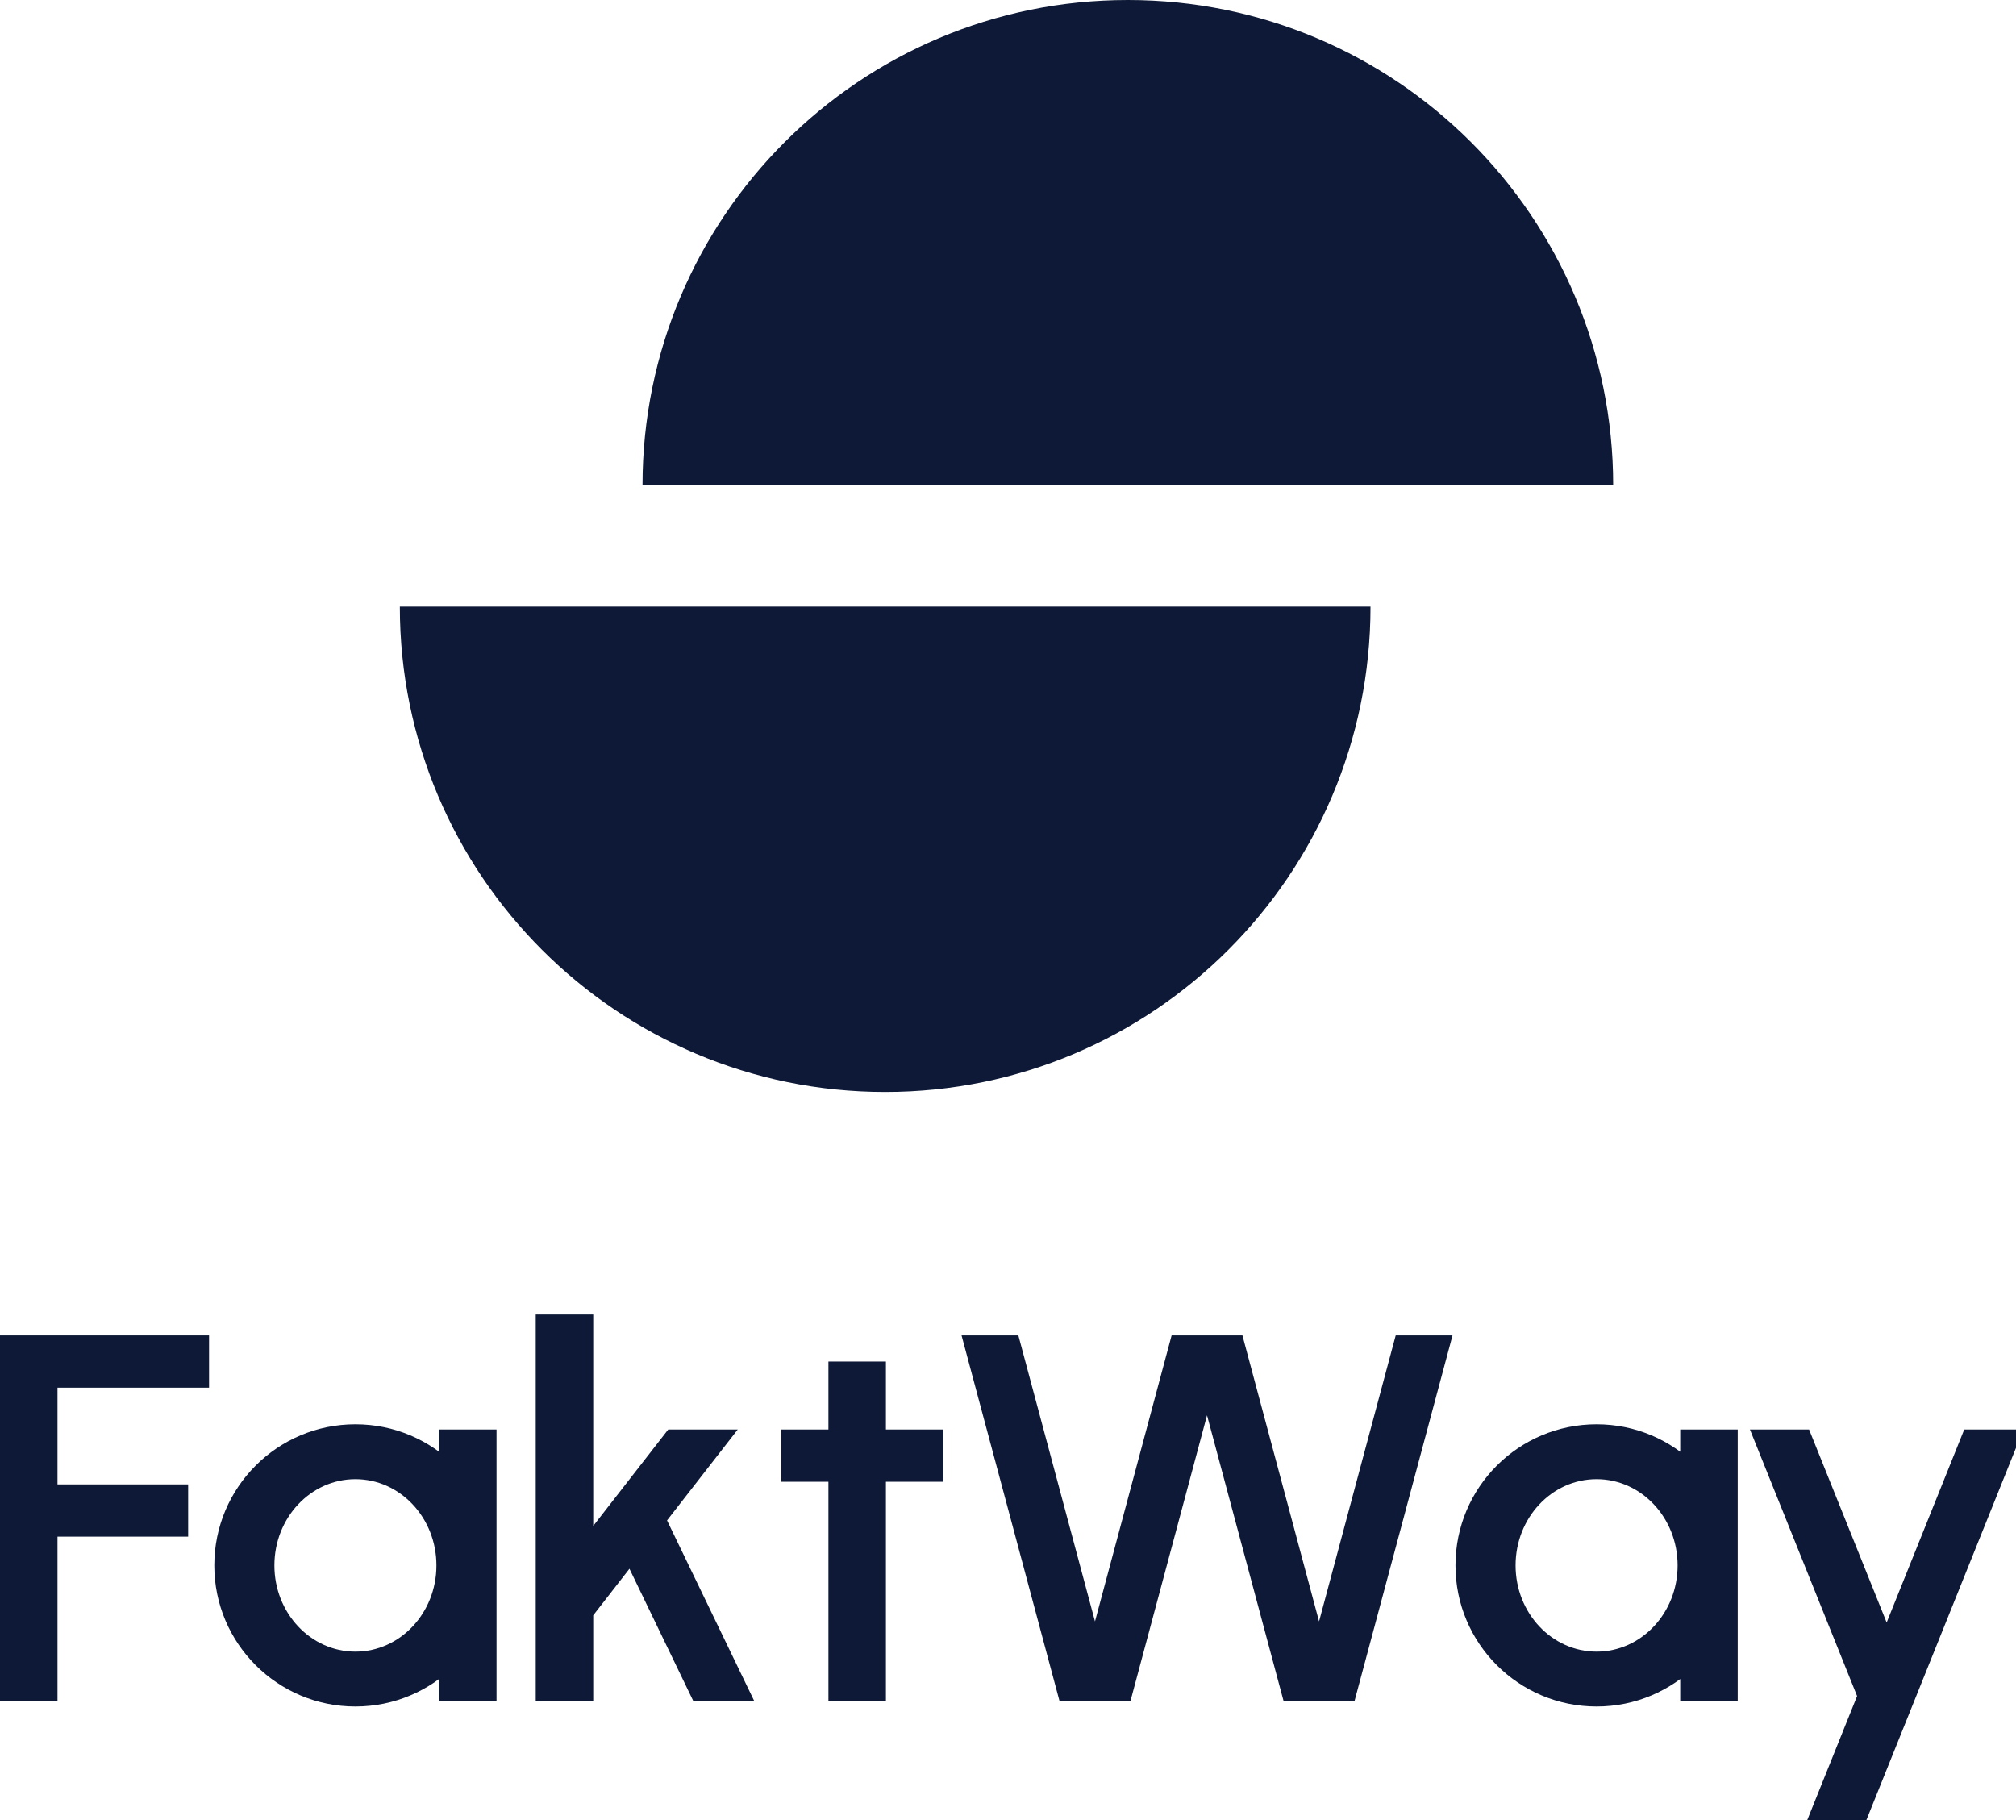
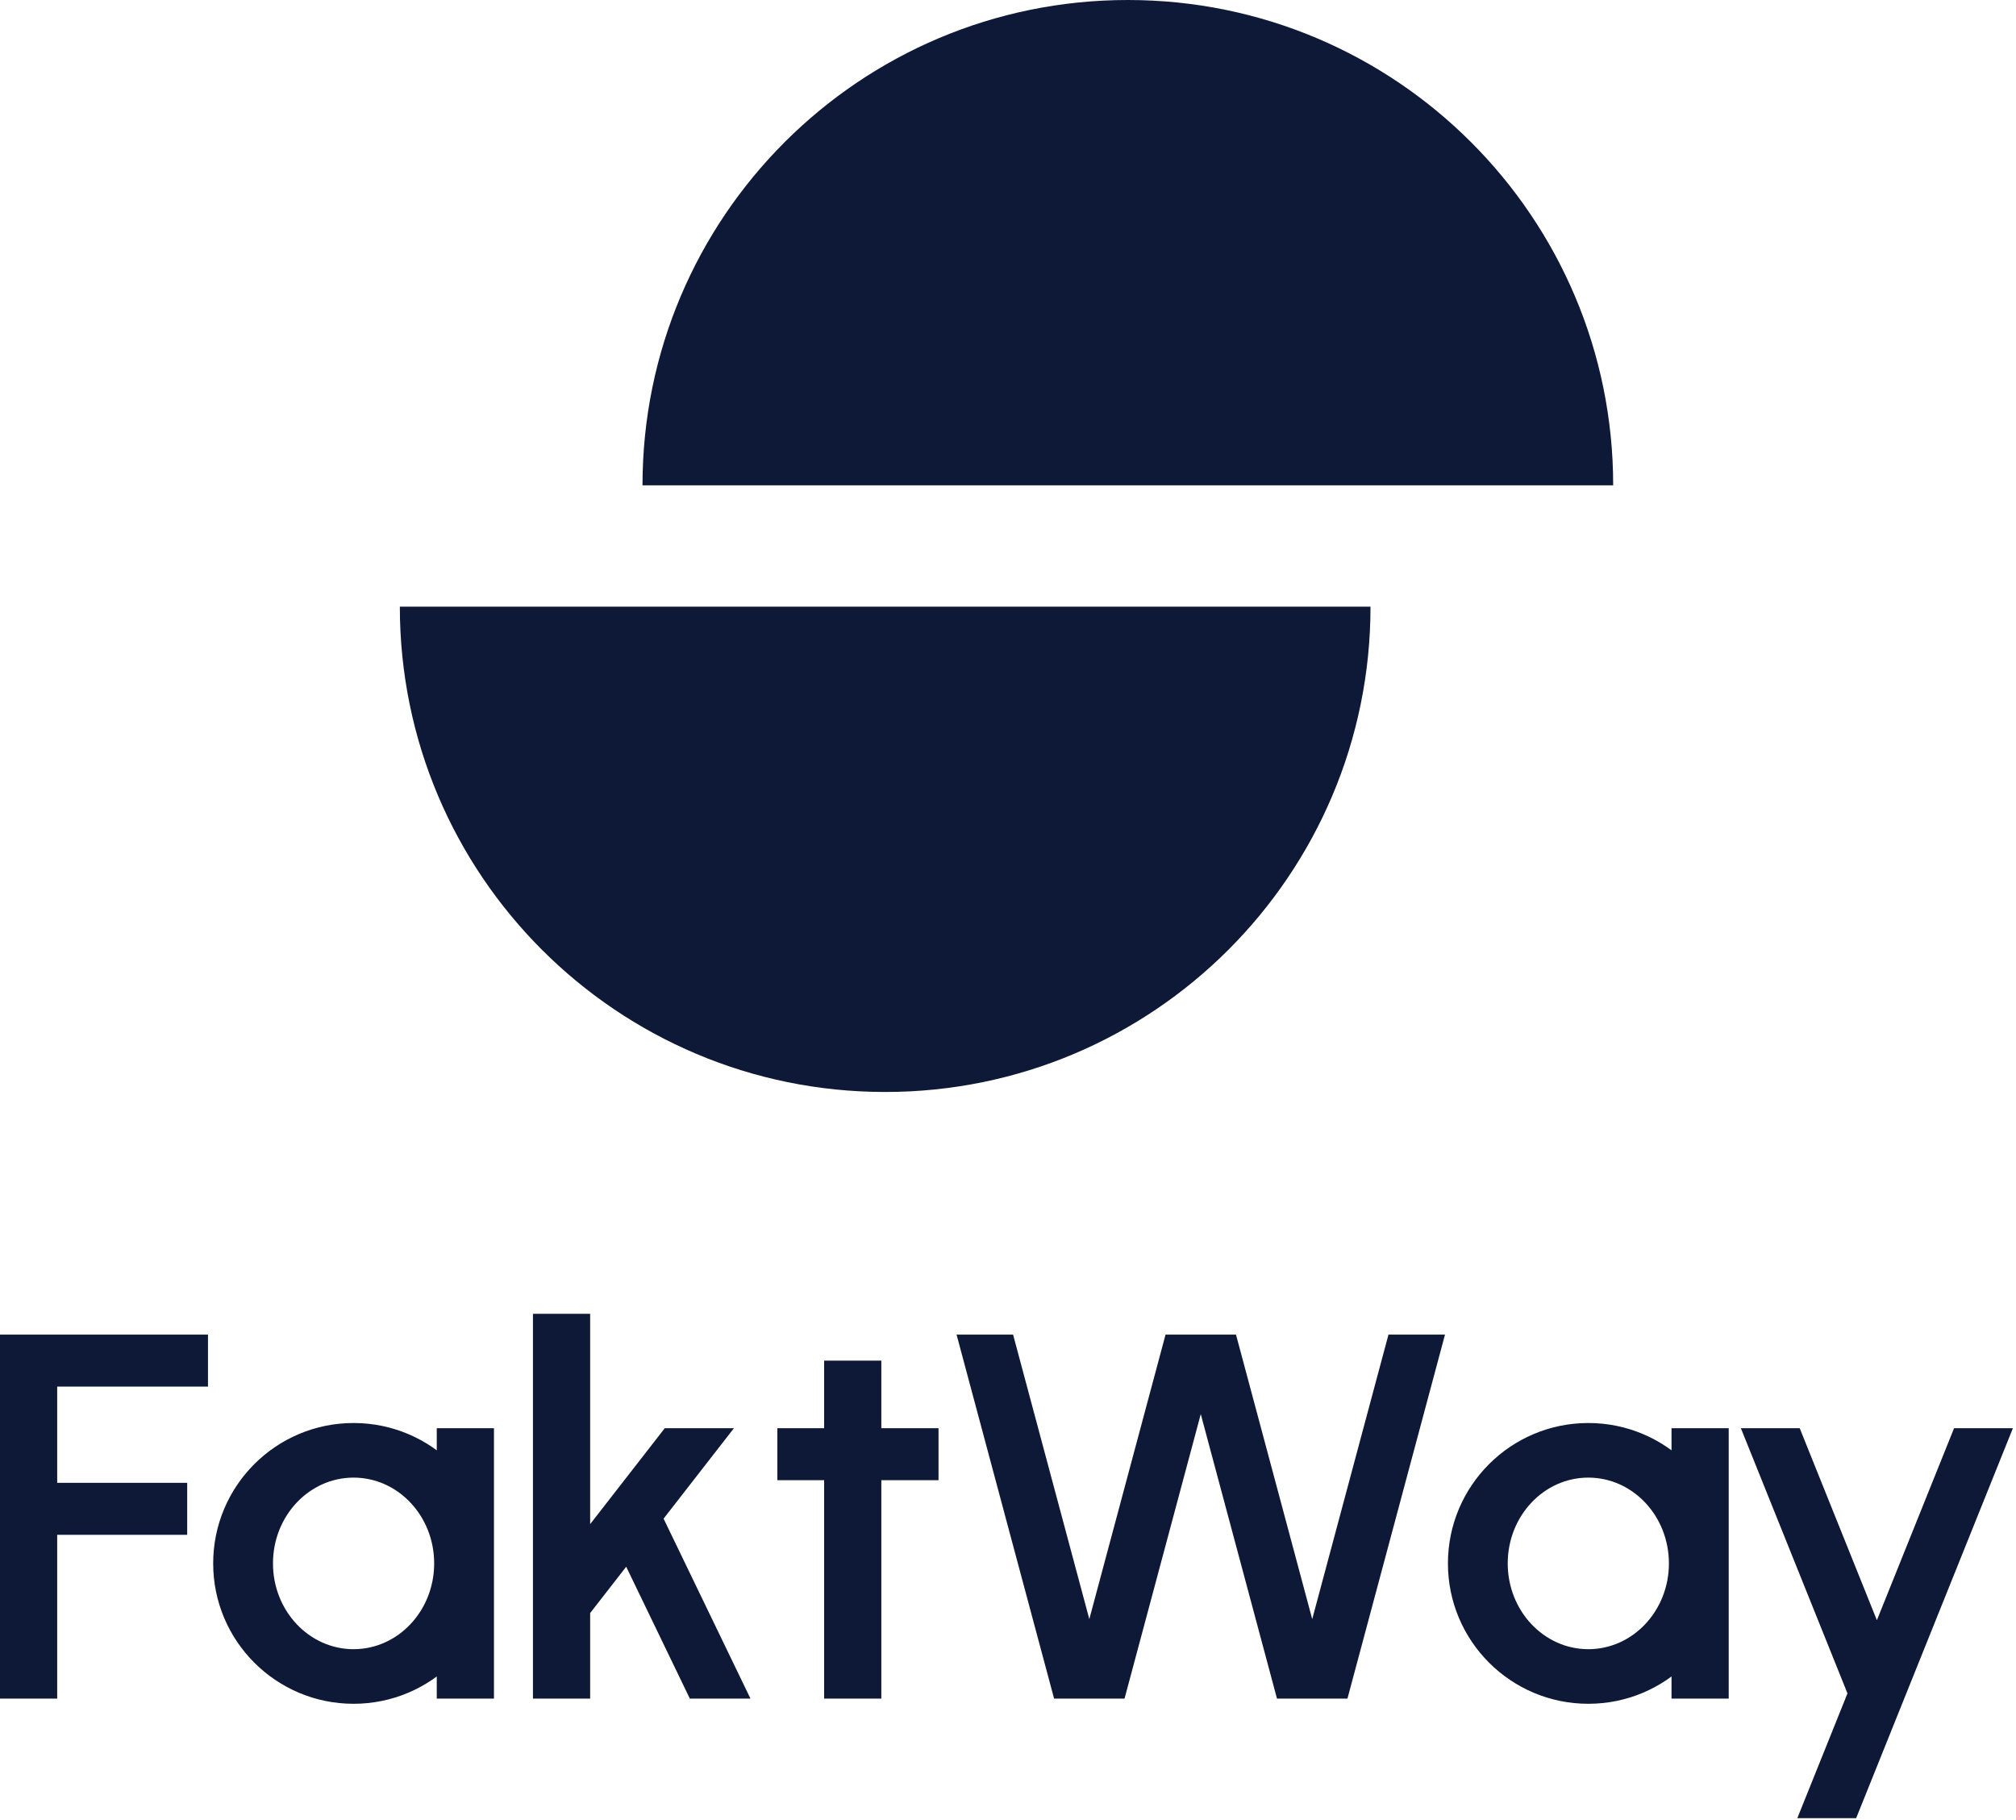
<svg xmlns="http://www.w3.org/2000/svg" viewBox="0 0 432 390" width="432" height="390" role="img" aria-labelledby="title">
  <path id="znak" fill="#0D1936" d="M137.68 104 A104 104 0 0 1 345.68 104 Z M293.68 130 A104 104 0 0 1 85.68 130 Z" />
-   <path id="napis" fill="#0D1936" transform="translate(0 252.57) scale(0.56)" d="M0 60 L22 60 L22 200 L0 200 Z M22 60 L80 60 L80 80 L22 80 Z M22 117 L72 117 L72 137 L22 137 Z M82 148 A54 54 0 1 1 190 148 A54 54 0 1 1 82 148 Z M105 148 A31 33 0 1 0 167 148 A31 33 0 1 0 105 148 Z M168 96 L190 96 L190 200 L168 200 Z M205 52 L227 52 L227 200 L205 200 Z M216 147.04 L255.7 96 L282.3 96 L216 181.25 Z M250.82 121.62 L288.66 200 L265.34 200 L235.1 137.34 Z M317 70 L339 70 L339 200 L317 200 Z M299 96 L361 96 L361 116 L299 116 Z M389.68 60 L427.19 200 L405.45 200 L367.94 60 Z M470.06 60 L432.55 200 L410.81 200 L448.32 60 Z M475.42 60 L512.93 200 L491.19 200 L453.68 60 Z M555.81 60 L518.29 200 L496.55 200 L534.07 60 Z M556.94 148 A54 54 0 1 1 664.94 148 A54 54 0 1 1 556.94 148 Z M579.94 148 A31 33 0 1 0 641.94 148 A31 33 0 1 0 579.94 148 Z M642.94 96 L664.94 96 L664.94 200 L642.94 200 Z M692.25 96 L727.59 183.92 L716.28 212.08 L669.62 96 Z M774.25 96 L713.96 246 L691.33 246 L751.62 96 Z" />
+   <path id="napis" fill="#0D1936" transform="translate(0 252.5714) scale(0.5571)" d="M0 60 L22 60 L22 200 L0 200 Z M22 60 L80 60 L80 80 L22 80 Z M22 117 L72 117 L72 137 L22 137 Z M82 148 A54 54 0 1 1 190 148 A54 54 0 1 1 82 148 Z M105 148 A31 33 0 1 0 167 148 A31 33 0 1 0 105 148 Z M168 96 L190 96 L190 200 L168 200 Z M205 52 L227 52 L227 200 L205 200 Z M216 147.04 L255.7 96 L282.3 96 L216 181.25 Z M250.82 121.62 L288.66 200 L265.34 200 L235.1 137.34 Z M317 70 L339 70 L339 200 L317 200 Z M299 96 L361 96 L361 116 L299 116 Z M389.68 60 L427.19 200 L405.45 200 L367.94 60 Z M470.06 60 L432.55 200 L410.81 200 L448.32 60 Z M475.42 60 L512.93 200 L491.19 200 L453.68 60 Z M555.81 60 L518.29 200 L496.55 200 L534.07 60 Z M556.94 148 A54 54 0 1 1 664.94 148 A54 54 0 1 1 556.94 148 Z M579.94 148 A31 33 0 1 0 641.94 148 A31 33 0 1 0 579.94 148 Z M642.94 96 L664.94 96 L664.94 200 L642.94 200 Z M692.25 96 L727.59 183.92 L716.28 212.08 L669.62 96 Z M774.25 96 L713.96 246 L691.33 246 L751.62 96 Z" />
</svg>
